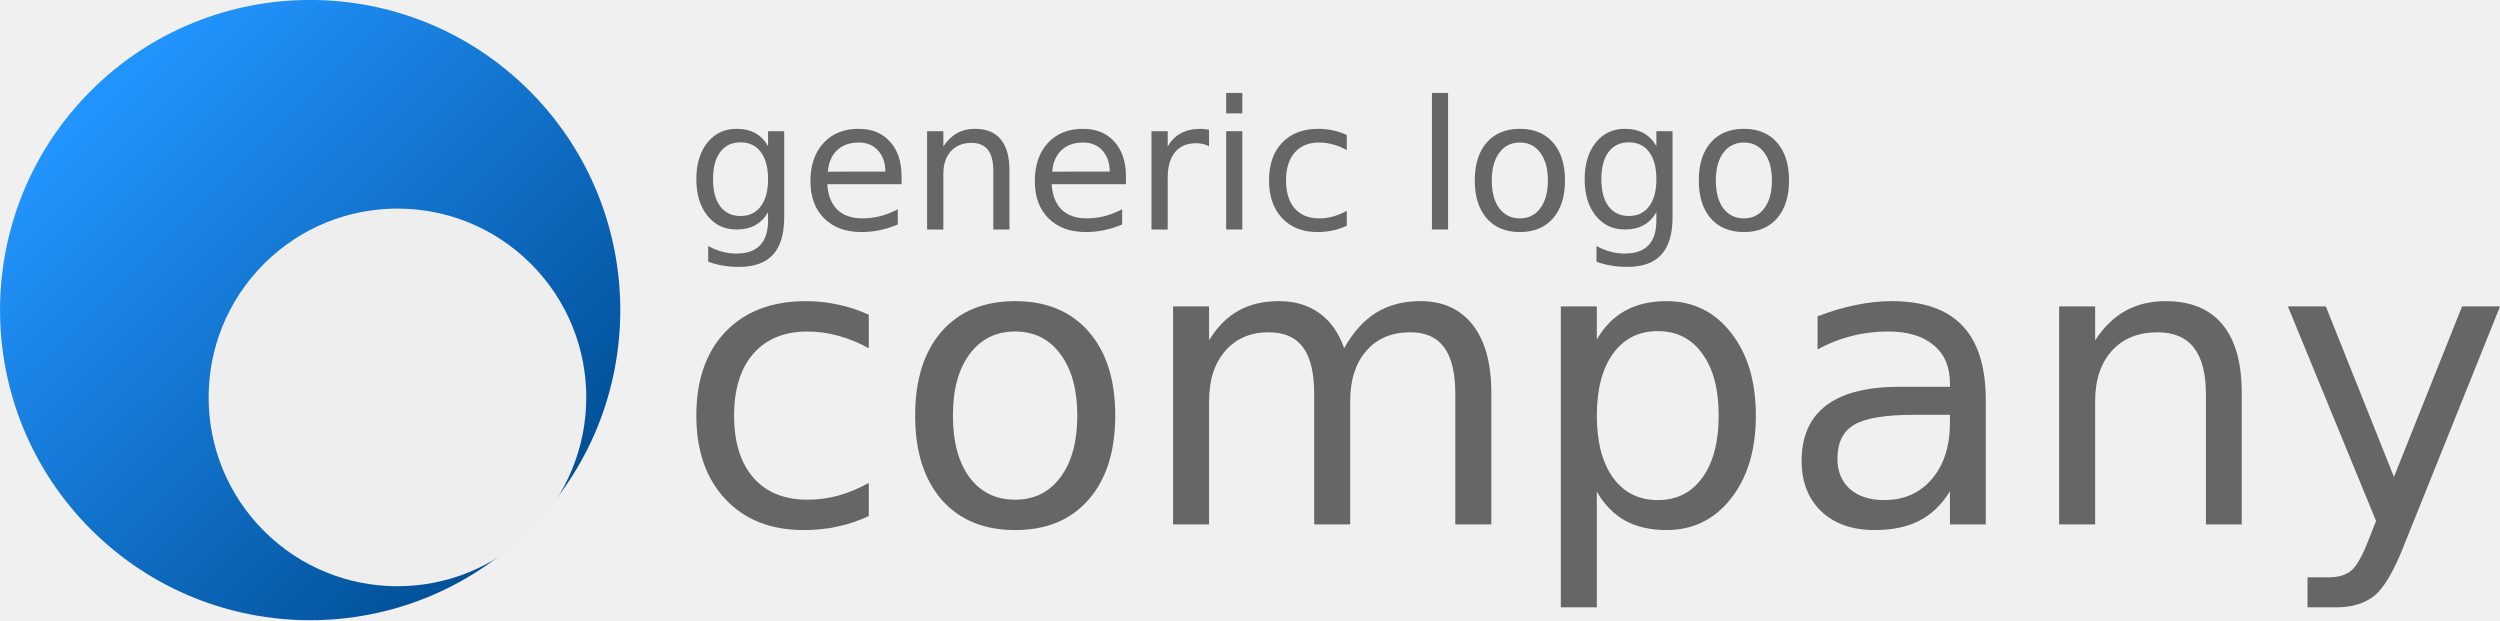
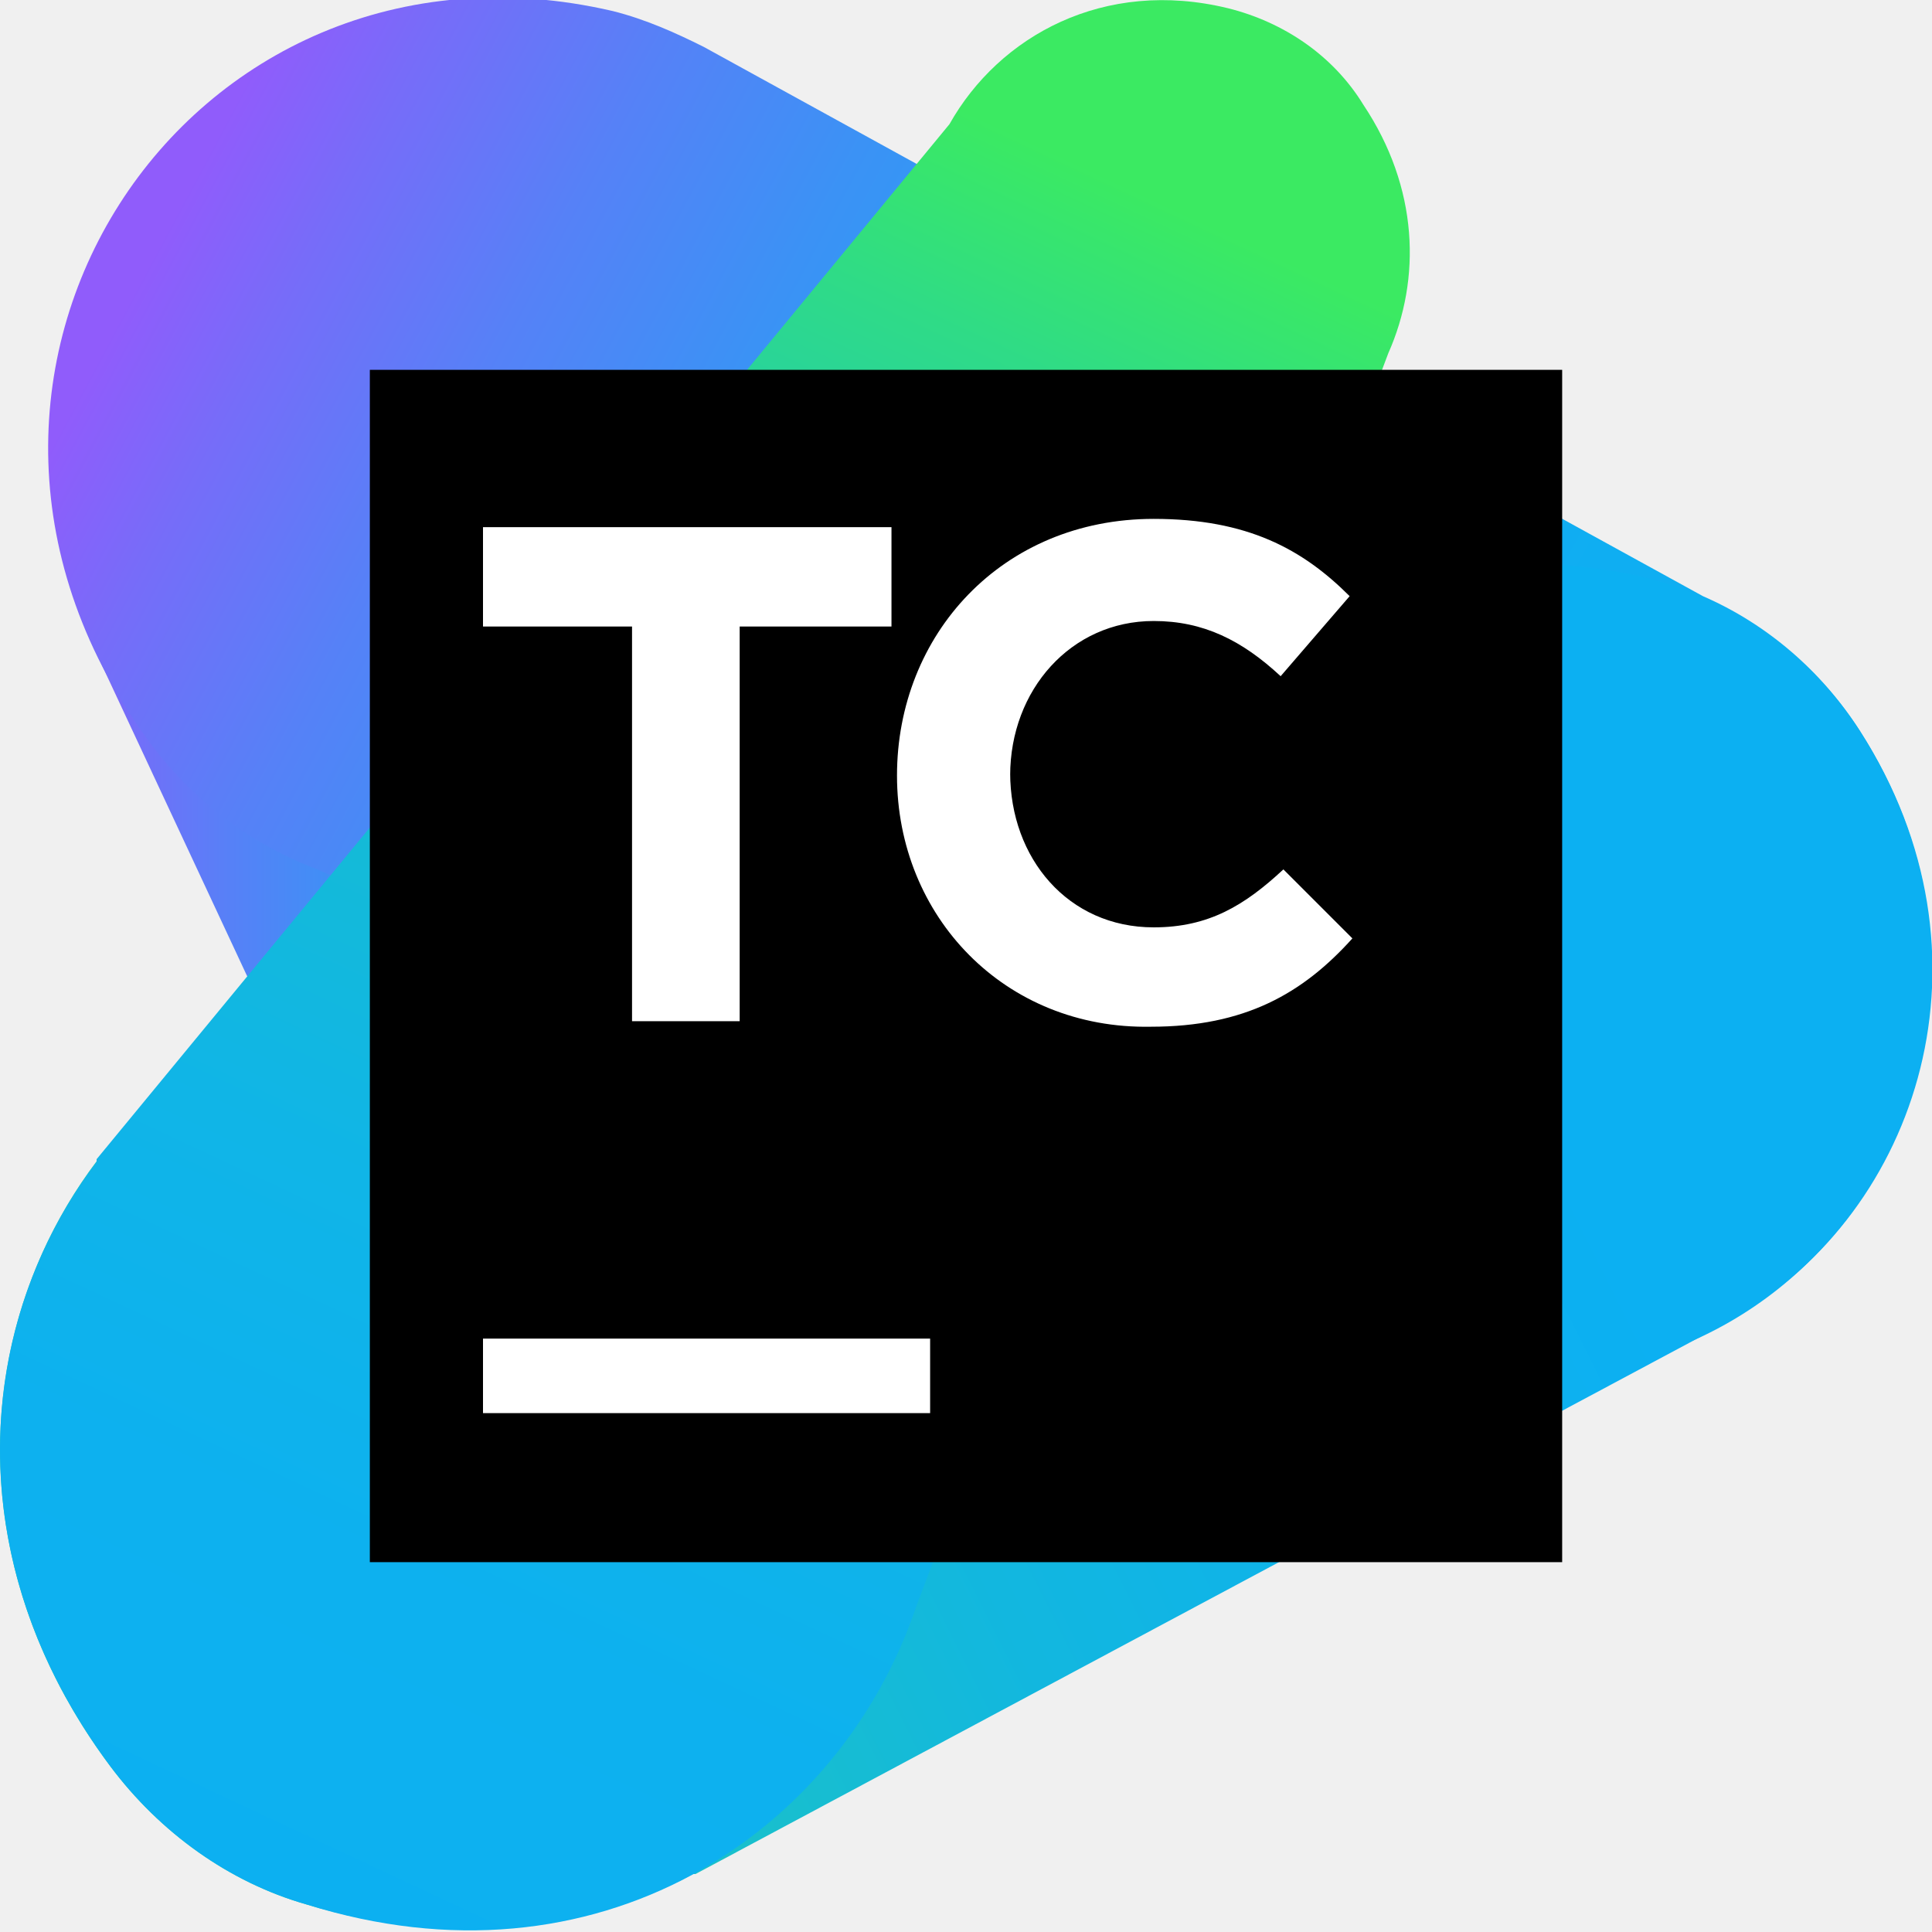
- <svg xmlns="http://www.w3.org/2000/svg" id="svg4692" viewBox="0 0 1425.8 353.74" version="1.1">
-   <defs id="defs4694">
-     <linearGradient id="linearGradient5311" y2="488.43" gradientUnits="userSpaceOnUse" x2="-469.87" y1="-68.973" x1="-467.57">
-       <stop id="stop5227" style="stop-color:#2294fe" offset="0" />
-       <stop id="stop5229" style="stop-color:#014f96" offset="1" />
-     </linearGradient>
-   </defs>
-   <g id="layer1" transform="translate(364.43 8.4823)">
-     <g id="g5286">
-       <g id="text4703" style="fill:#666666" transform="translate(-14.426 -21.336)">
-         <path id="path5264" d="m145.49 192.37v19.095c-5.773-3.182-11.583-5.551-17.43-7.105-5.773-1.628-11.62-2.442-17.541-2.442-13.248 0-23.536 4.219-30.863 12.656-7.327 8.363-10.991 20.131-10.991 35.304-0 15.172 3.663 26.977 10.991 35.415 7.327 8.363 17.615 12.545 30.863 12.545 5.921 0 11.768-0.777 17.541-2.331 5.847-1.628 11.657-4.034 17.43-7.216v18.873c-5.699 2.664-11.62 4.663-17.763 5.995-6.069 1.332-12.545 1.998-19.428 1.998-18.725 0-33.601-5.884-44.629-17.652s-16.542-27.643-16.542-47.627c-0-20.279 5.551-36.229 16.653-47.849 11.176-11.62 26.459-17.43 45.85-17.43 6.291 0 12.434 0.666 18.429 1.998 5.995 1.258 11.805 3.183 17.43 5.773" />
-         <path id="path5266" d="m228.98 201.92c-10.954 0-19.613 4.293-25.978 12.878-6.365 8.511-9.548 20.205-9.547 35.082-0 14.876 3.146 26.607 9.437 35.193 6.365 8.511 15.061 12.767 26.089 12.767 10.88 0 19.502-4.293 25.867-12.878 6.365-8.585 9.547-20.279 9.547-35.082-0-14.728-3.183-26.385-9.547-34.971-6.365-8.659-14.987-12.989-25.867-12.989m0-17.319c17.763 0 31.714 5.773 41.854 17.319s15.209 27.532 15.209 47.96c-0 20.353-5.07 36.34-15.209 47.96-10.14 11.546-24.091 17.319-41.854 17.319-17.837 0-31.825-5.773-41.965-17.319-10.066-11.62-15.098-27.606-15.098-47.96-0-20.427 5.033-36.414 15.098-47.96 10.14-11.546 24.128-17.319 41.965-17.319" />
-         <path id="path5268" d="m416.6 211.46c5.107-9.177 11.213-15.949 18.318-20.316 7.105-4.367 15.468-6.55 25.09-6.55 12.952 0 22.943 4.552 29.975 13.655 7.031 9.03 10.546 21.908 10.547 38.634v75.048h-20.538v-74.382c-0-11.916-2.11-20.76-6.328-26.533-4.219-5.773-10.658-8.659-19.317-8.659-10.584 0-18.947 3.516-25.09 10.547-6.143 7.031-9.215 16.616-9.214 28.754v70.274h-20.538v-74.382c-0-11.99-2.109-20.834-6.328-26.533-4.219-5.773-10.732-8.659-19.539-8.659-10.436 0-18.725 3.553-24.868 10.658-6.143 7.031-9.214 16.579-9.214 28.643v70.274h-20.538v-124.34h20.538v19.317c4.663-7.623 10.251-13.248 16.764-16.875 6.513-3.627 14.247-5.44 23.203-5.44 9.029 0 16.69 2.295 22.981 6.883 6.365 4.589 11.065 11.25 14.099 19.983" />
-         <path id="path5270" d="m560.7 293.28v65.945h-20.538v-171.63h20.538v18.873c4.293-7.401 9.695-12.878 16.209-16.431 6.587-3.627 14.432-5.44 23.536-5.44 15.098 0 27.347 5.995 36.747 17.985 9.473 11.99 14.21 27.755 14.21 47.294-0 19.539-4.737 35.304-14.21 47.294-9.4 11.99-21.649 17.985-36.747 17.985-9.104 0-16.949-1.776-23.536-5.329-6.513-3.627-11.916-9.14-16.209-16.542m69.497-43.408c-0-15.024-3.109-26.792-9.325-35.304-6.143-8.585-14.617-12.878-25.423-12.878-10.806 0-19.317 4.293-25.534 12.878-6.143 8.511-9.214 20.279-9.214 35.304-0 15.024 3.071 26.829 9.214 35.415 6.217 8.511 14.728 12.767 25.534 12.767 10.806 0 19.28-4.256 25.423-12.767 6.217-8.585 9.325-20.39 9.325-35.415" />
-         <path id="path5272" d="m741.77 249.43c-16.505 0-27.94 1.887-34.304 5.662-6.365 3.775-9.548 10.214-9.547 19.317-0 7.253 2.368 13.026 7.105 17.319 4.811 4.219 11.324 6.328 19.539 6.328 11.324 0 20.39-3.997 27.199-11.99 6.883-8.067 10.325-18.762 10.325-32.084v-4.552h-20.316m40.744-8.437v70.94h-20.427v-18.873c-4.663 7.549-10.473 13.137-17.43 16.764-6.957 3.553-15.469 5.329-25.534 5.329-12.73 0-22.87-3.553-30.419-10.658-7.475-7.179-11.213-16.764-11.213-28.754-0-13.988 4.663-24.535 13.988-31.64 9.399-7.105 23.388-10.658 41.965-10.658h28.643v-1.998c-0-9.399-3.109-16.653-9.325-21.759-6.143-5.181-14.802-7.771-25.978-7.771-7.105 0-14.025 0.851-20.76 2.553-6.735 1.702-13.211 4.256-19.428 7.66v-18.873c7.475-2.886 14.728-5.033 21.759-6.439 7.031-1.48 13.877-2.22 20.538-2.22 17.985 0 31.418 4.663 40.299 13.988 8.881 9.326 13.322 23.462 13.322 42.409" />
-         <path id="path5274" d="m928.5 236.89v75.048h-20.427v-74.382c-0-11.768-2.295-20.575-6.883-26.422-4.589-5.847-11.472-8.77-20.649-8.77-11.028 0-19.724 3.516-26.089 10.547-6.365 7.031-9.548 16.616-9.547 28.754v70.274h-20.538v-124.34h20.538v19.317c4.885-7.475 10.621-13.063 17.208-16.764 6.661-3.7 14.321-5.551 22.981-5.551 14.284 0 25.09 4.441 32.417 13.322 7.327 8.807 10.991 21.797 10.991 38.967" />
-         <path id="path5276" d="m1021.2 323.48c-5.773 14.802-11.398 24.461-16.875 28.976-5.477 4.515-12.804 6.772-21.981 6.772h-16.32v-17.097h11.99c5.625-0 9.992-1.332 13.1-3.997s6.55-8.955 10.325-18.873l3.664-9.325-50.291-122.34h21.648l38.856 97.252 38.856-97.252h21.648l-54.621 135.89" />
-       </g>
-       <g id="text4707" style="fill:#666666" transform="translate(-416.34 -21.336)">
-         <path id="path5241" d="m489.95 115.06c-0-6.675-1.385-11.848-4.155-15.519-2.737-3.671-6.591-5.507-11.564-5.507-4.939 0-8.794 1.836-11.564 5.507-2.737 3.671-4.105 8.844-4.105 15.519-0 6.642 1.368 11.798 4.105 15.469 2.77 3.671 6.625 5.507 11.564 5.507 4.973 0 8.828-1.836 11.564-5.507 2.77-3.671 4.155-8.828 4.155-15.469m9.211 21.727c-0 9.545-2.119 16.637-6.358 21.276-4.239 4.672-10.73 7.009-19.474 7.009-3.237-0-6.291-0.25-9.161-0.751-2.87-0.467-5.657-1.202-8.36-2.203v-8.961c2.703 1.468 5.373 2.553 8.01 3.254 2.637 0.701 5.323 1.051 8.06 1.051 6.041-0 10.563-1.585 13.567-4.756 3.004-3.137 4.505-7.893 4.506-14.268v-4.556c-1.902 3.304-4.339 5.774-7.309 7.409-2.97 1.635-6.525 2.453-10.663 2.453-6.875 0-12.415-2.62-16.621-7.86-4.205-5.24-6.308-12.182-6.308-20.826-0-8.677 2.103-15.636 6.308-20.876 4.205-5.24 9.745-7.86 16.621-7.86 4.138 0 7.693 0.818 10.663 2.453 2.97 1.635 5.407 4.105 7.309 7.409v-8.511h9.211v49.111" />
-         <path id="path5243" d="m566.09 113.41v4.506h-42.352c0.4 6.341 2.303 11.18 5.707 14.518 3.438 3.304 8.21 4.956 14.318 4.956 3.538 0 6.959-0.434 10.263-1.302 3.337-0.868 6.641-2.169 9.912-3.905v8.711c-3.304 1.402-6.692 2.47-10.163 3.204-3.471 0.734-6.992 1.101-10.563 1.101-8.944 0-16.037-2.603-21.276-7.81-5.206-5.206-7.81-12.248-7.81-21.126-0-9.178 2.47-16.454 7.409-21.827 4.973-5.407 11.664-8.11 20.075-8.11 7.543 0 13.5 2.436 17.872 7.309 4.405 4.839 6.608 11.431 6.608 19.774m-9.211-2.703c-0.067-5.04-1.485-9.061-4.255-12.065-2.737-3.004-6.375-4.505-10.914-4.506-5.14 0-9.261 1.452-12.365 4.355-3.071 2.904-4.839 6.992-5.307 12.265l32.841-0.05" />
-         <path id="path5245" d="m627.62 109.9v33.842h-9.211v-33.541c-0-5.306-1.035-9.278-3.104-11.915-2.069-2.636-5.173-3.955-9.312-3.955-4.973 0-8.894 1.585-11.765 4.756-2.87 3.171-4.305 7.493-4.305 12.966v31.689h-9.261v-56.069h9.261v8.711c2.203-3.371 4.789-5.891 7.76-7.559 3.004-1.669 6.458-2.503 10.363-2.503 6.441 0 11.314 2.002 14.618 6.007 3.304 3.972 4.956 9.829 4.956 17.572" />
-         <path id="path5247" d="m694.05 113.41v4.506h-42.352c0.4 6.341 2.303 11.18 5.707 14.518 3.438 3.304 8.21 4.956 14.318 4.956 3.538 0 6.959-0.434 10.263-1.302 3.337-0.868 6.641-2.169 9.912-3.905v8.711c-3.304 1.402-6.692 2.47-10.163 3.204-3.471 0.734-6.992 1.101-10.563 1.101-8.944 0-16.037-2.603-21.276-7.81-5.206-5.206-7.81-12.248-7.81-21.126 0-9.178 2.47-16.454 7.409-21.827 4.973-5.407 11.664-8.11 20.075-8.11 7.543 0 13.5 2.436 17.872 7.309 4.405 4.839 6.608 11.431 6.608 19.774m-9.211-2.703c-0.067-5.04-1.485-9.061-4.255-12.065-2.737-3.004-6.375-4.505-10.913-4.506-5.14 0-9.261 1.452-12.365 4.355-3.071 2.904-4.839 6.992-5.307 12.265l32.841-0.05" />
-         <path id="path5249" d="m741.46 96.286c-1.035-0.601-2.169-1.035-3.404-1.302-1.202-0.3-2.537-0.451-4.005-0.451-5.207 0-9.211 1.702-12.015 5.106-2.77 3.371-4.155 8.227-4.155 14.568v29.537h-9.261v-56.069h9.261v8.711c1.936-3.404 4.455-5.924 7.559-7.559 3.104-1.669 6.875-2.503 11.314-2.503 0.634 0 1.335 0.05 2.103 0.15 0.768 0.067 1.619 0.184 2.553 0.35l0.05 9.462" />
-         <path id="path5251" d="m751.22 87.676h9.211v56.069h-9.211v-56.069m0-21.827h9.211v11.664h-9.211v-11.664" />
-         <path id="path5253" d="m820.01 89.828v8.611c-2.603-1.435-5.223-2.503-7.86-3.204-2.603-0.734-5.24-1.101-7.91-1.101-5.974 0-10.613 1.902-13.917 5.707-3.304 3.771-4.956 9.078-4.956 15.92-0 6.842 1.652 12.165 4.956 15.97 3.304 3.771 7.943 5.657 13.917 5.657 2.67 0 5.306-0.35 7.91-1.051 2.637-0.734 5.256-1.819 7.86-3.254v8.511c-2.57 1.202-5.24 2.103-8.01 2.703-2.737 0.601-5.657 0.901-8.761 0.901-8.444 0-15.152-2.653-20.125-7.96-4.973-5.307-7.459-12.465-7.459-21.477-0-9.145 2.503-16.337 7.509-21.577 5.04-5.24 11.931-7.86 20.676-7.86 2.837 0 5.607 0.3 8.31 0.901 2.703 0.567 5.323 1.435 7.86 2.603" />
-         <path id="path5255" d="m868.57 65.849h9.211v77.896h-9.211v-77.896" />
-         <path id="path5257" d="m918.73 94.134c-4.939 0-8.844 1.936-11.714 5.807-2.87 3.838-4.305 9.111-4.305 15.82-0 6.708 1.418 11.998 4.255 15.87 2.87 3.838 6.792 5.757 11.765 5.757 4.906 0 8.794-1.936 11.664-5.807 2.87-3.871 4.305-9.145 4.305-15.82-0-6.641-1.435-11.898-4.305-15.769-2.87-3.905-6.758-5.857-11.664-5.857m0-7.81c8.01 0 14.301 2.603 18.873 7.81 4.572 5.207 6.858 12.415 6.859 21.627-0 9.178-2.286 16.387-6.859 21.627-4.572 5.206-10.863 7.81-18.873 7.81-8.043 0-14.351-2.603-18.923-7.81-4.539-5.24-6.808-12.449-6.808-21.627 0-9.211 2.269-16.42 6.808-21.627 4.572-5.206 10.88-7.81 18.923-7.81" />
-         <path id="path5259" d="m996.58 115.06c-0-6.675-1.385-11.848-4.155-15.519-2.737-3.671-6.591-5.507-11.564-5.507-4.939 0-8.794 1.836-11.564 5.507-2.737 3.671-4.105 8.844-4.105 15.519-0 6.642 1.368 11.798 4.105 15.469 2.77 3.671 6.625 5.507 11.564 5.507 4.973 0 8.828-1.836 11.564-5.507 2.77-3.671 4.155-8.828 4.155-15.469m9.211 21.727c-0 9.545-2.119 16.637-6.358 21.276-4.239 4.672-10.73 7.009-19.474 7.009-3.237-0-6.291-0.25-9.161-0.751-2.87-0.467-5.657-1.202-8.36-2.203v-8.961c2.703 1.468 5.373 2.553 8.01 3.254 2.637 0.701 5.323 1.051 8.06 1.051 6.041-0 10.563-1.585 13.567-4.756 3.004-3.137 4.505-7.893 4.506-14.268v-4.556c-1.902 3.304-4.339 5.774-7.309 7.409-2.97 1.635-6.525 2.453-10.663 2.453-6.875 0-12.415-2.62-16.621-7.86-4.205-5.24-6.308-12.182-6.308-20.826 0-8.677 2.103-15.636 6.308-20.876 4.205-5.24 9.745-7.86 16.621-7.86 4.138 0 7.693 0.818 10.663 2.453 2.97 1.635 5.407 4.105 7.309 7.409v-8.511h9.211v49.111" />
-         <path id="path5261" d="m1046.5 94.134c-4.939 0-8.844 1.936-11.714 5.807-2.87 3.838-4.305 9.111-4.305 15.82 0 6.708 1.418 11.998 4.255 15.87 2.87 3.838 6.792 5.757 11.765 5.757 4.906 0 8.794-1.936 11.664-5.807 2.87-3.871 4.305-9.145 4.305-15.82 0-6.641-1.435-11.898-4.305-15.769-2.87-3.905-6.758-5.857-11.664-5.857m0-7.81c8.01 0 14.301 2.603 18.873 7.81 4.572 5.207 6.858 12.415 6.859 21.627-0 9.178-2.286 16.387-6.859 21.627-4.572 5.206-10.864 7.81-18.873 7.81-8.043 0-14.351-2.603-18.924-7.81-4.539-5.24-6.808-12.449-6.808-21.627 0-9.211 2.269-16.42 6.808-21.627 4.572-5.206 10.88-7.81 18.924-7.81" />
-       </g>
-       <g id="g5278" transform="matrix(.43789 -.43789 .43789 .43789 -547.02 450.07)">
-         <path id="path4711" style="fill:url(#linearGradient5311)" d="m-184.26 202.82c0 157.74-127.87 285.61-285.61 285.61s-285.61-127.87-285.61-285.61 127.87-285.61 285.61-285.61 285.61 127.87 285.61 285.61z" transform="translate(1202 -114.01)" />
-         <path id="path4713" style="fill:#eeeeee" d="m-184.26 202.82c0 157.74-127.87 285.61-285.61 285.61s-285.61-127.87-285.61-285.61 127.87-285.61 285.61-285.61 285.61 127.87 285.61 285.61z" transform="matrix(.60887 0 0 .60887 1018.2 79.03)" />
-       </g>
+ <svg xmlns="http://www.w3.org/2000/svg" version="1.1" id="Layer_1" x="0px" y="0px" viewBox="0 0 70 70" style="enable-background:new 0 0 70 70;" xml:space="preserve">
+   <g>
+     <g>
+       <linearGradient id="SVGID_1_" gradientUnits="userSpaceOnUse" x1="1.774" y1="31.273" x2="40.166" y2="31.273">
+         <stop offset="0" style="stop-color:#905CFB" />
+         <stop offset="6.772543e-002" style="stop-color:#776CF9" />
+         <stop offset="0.173" style="stop-color:#5681F7" />
+         <stop offset="0.286" style="stop-color:#3B92F5" />
+         <stop offset="0.41" style="stop-color:#269FF4" />
+         <stop offset="0.547" style="stop-color:#17A9F3" />
+         <stop offset="0.711" style="stop-color:#0FAEF2" />
+         <stop offset="0.968" style="stop-color:#0CB0F2" />
+       </linearGradient>
+       <path style="fill:url(#SVGID_1_);" d="M39.7,47.9l-6.1-34c-0.4-2.4-1.2-4.8-2.7-7.1c-2-3.2-5.2-5.4-8.8-6.3    C7.9-2.9-2.6,11.3,3.6,23.9c0,0,0,0,0,0l14.8,31.7c0.4,1,1,2,1.7,2.9c1.2,1.6,2.8,2.8,4.7,3.4C34.4,64.9,42.1,56.4,39.7,47.9z" />
+       <linearGradient id="SVGID_2_" gradientUnits="userSpaceOnUse" x1="5.311" y1="9.669" x2="69.228" y2="43.866">
+         <stop offset="0" style="stop-color:#905CFB" />
+         <stop offset="6.772543e-002" style="stop-color:#776CF9" />
+         <stop offset="0.173" style="stop-color:#5681F7" />
+         <stop offset="0.286" style="stop-color:#3B92F5" />
+         <stop offset="0.41" style="stop-color:#269FF4" />
+         <stop offset="0.547" style="stop-color:#17A9F3" />
+         <stop offset="0.711" style="stop-color:#0FAEF2" />
+         <stop offset="0.968" style="stop-color:#0CB0F2" />
+       </linearGradient>
+       <path style="fill:url(#SVGID_2_);" d="M67.4,26.5c-1.4-2.2-3.4-3.9-5.7-4.9L25.5,1.7l0,0c-1-0.5-2.1-1-3.3-1.3    C6.7-3.2-4.4,13.8,5.5,27c1.5,2,3.6,3.6,6,4.5L48,47.9c0.8,0.5,1.6,0.8,2.5,1.1C64.5,53.4,75.1,38.6,67.4,26.5z" />
+       <linearGradient id="SVGID_3_" gradientUnits="userSpaceOnUse" x1="-19.284" y1="70.82" x2="55.983" y2="33.186">
+         <stop offset="0" style="stop-color:#3BEA62" />
+         <stop offset="0.117" style="stop-color:#31DE80" />
+         <stop offset="0.302" style="stop-color:#24CEA8" />
+         <stop offset="0.484" style="stop-color:#1AC1C9" />
+         <stop offset="0.659" style="stop-color:#12B7DF" />
+         <stop offset="0.824" style="stop-color:#0EB2ED" />
+         <stop offset="0.968" style="stop-color:#0CB0F2" />
+       </linearGradient>
+       <path style="fill:url(#SVGID_3_);" d="M67.4,26.5c-1.8-2.8-4.6-4.8-7.9-5.6c-3.5-0.8-6.8-0.5-9.6,0.7L11.4,36.1    c0,0-0.2,0.1-0.6,0.4C0.9,40.4-4,53.3,4,64c1.8,2.4,4.3,4.2,7.1,5c5.3,1.6,10.1,1,14-1.1c0,0,0.1,0,0.1,0l37.6-20.1    c0,0,0,0,0.1-0.1C69.5,43.9,72.6,34.6,67.4,26.5z" />
+       <linearGradient id="SVGID_4_" gradientUnits="userSpaceOnUse" x1="38.944" y1="5.85" x2="5.423" y2="77.509">
+         <stop offset="0" style="stop-color:#3BEA62" />
+         <stop offset="9.397750e-002" style="stop-color:#2FDB87" />
+         <stop offset="0.196" style="stop-color:#24CEA8" />
+         <stop offset="0.306" style="stop-color:#1BC3C3" />
+         <stop offset="0.426" style="stop-color:#14BAD8" />
+         <stop offset="0.56" style="stop-color:#10B5E7" />
+         <stop offset="0.719" style="stop-color:#0DB1EF" />
+         <stop offset="0.968" style="stop-color:#0CB0F2" />
+       </linearGradient>
+       <path style="fill:url(#SVGID_4_);" d="M50.3,12.8c1.2-2.7,1.1-6-0.9-9c-1.1-1.8-2.9-3-4.9-3.5c-4.5-1.1-8.3,1-10.1,4.2L3.5,42    c0,0,0,0,0,0.1C-0.9,47.9-1.6,56.5,4,64c1.8,2.4,4.3,4.2,7.1,5c10.5,3.3,19.3-2.5,22.1-10.8L50.3,12.8z" />
+     </g>
+     <g>
+       <rect x="13.4" y="13.4" style="fill:#000000;" width="43.2" height="43.2" />
+       <rect x="17.5" y="48.5" style="fill:#FFFFFF;" width="16.2" height="2.7" />
+       <polygon style="fill:#FFFFFF;" points="22.9,22.7 17.5,22.7 17.5,19.1 32.3,19.1 32.3,22.7 26.8,22.7 26.8,37 22.9,37   " />
+       <path style="fill:#FFFFFF;" d="M32.5,28.1L32.5,28.1c0-5.1,3.8-9.3,9.3-9.3c3.4,0,5.4,1.1,7.1,2.8l-2.5,2.9c-1.4-1.3-2.8-2-4.6-2    c-3,0-5.2,2.5-5.2,5.6V28c0,3.1,2.1,5.6,5.2,5.6c2,0,3.3-0.8,4.7-2.1l2.5,2.5c-1.8,2-3.9,3.2-7.3,3.2    C36.4,37.3,32.5,33.2,32.5,28.1" />
    </g>
  </g>
</svg>
